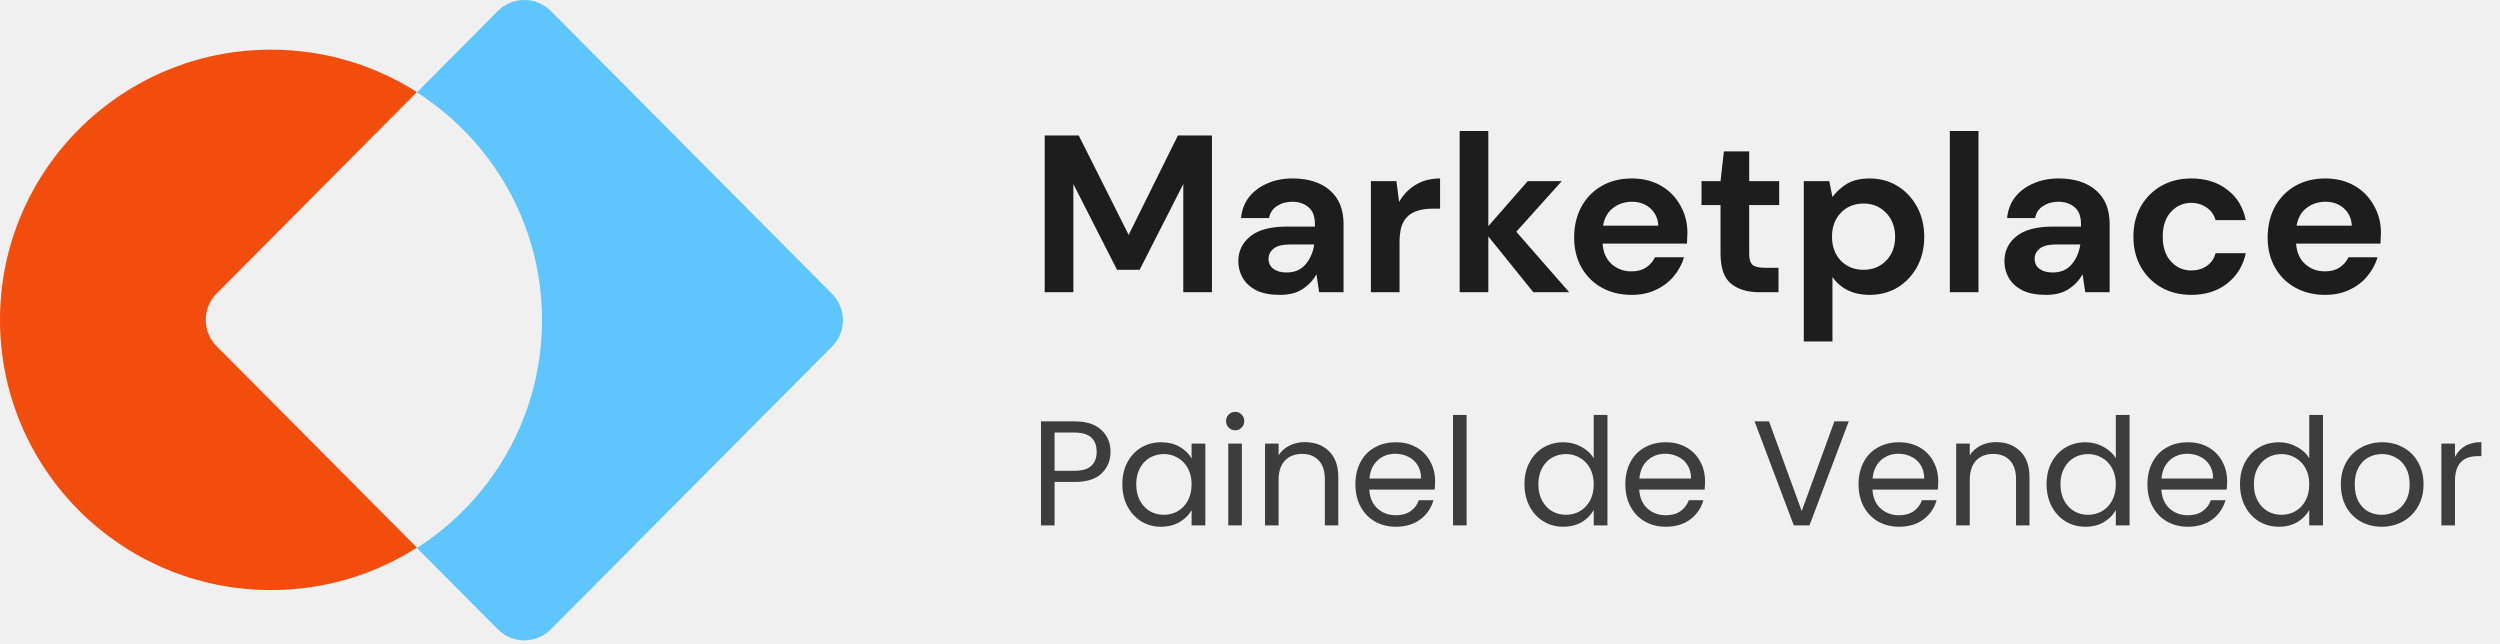
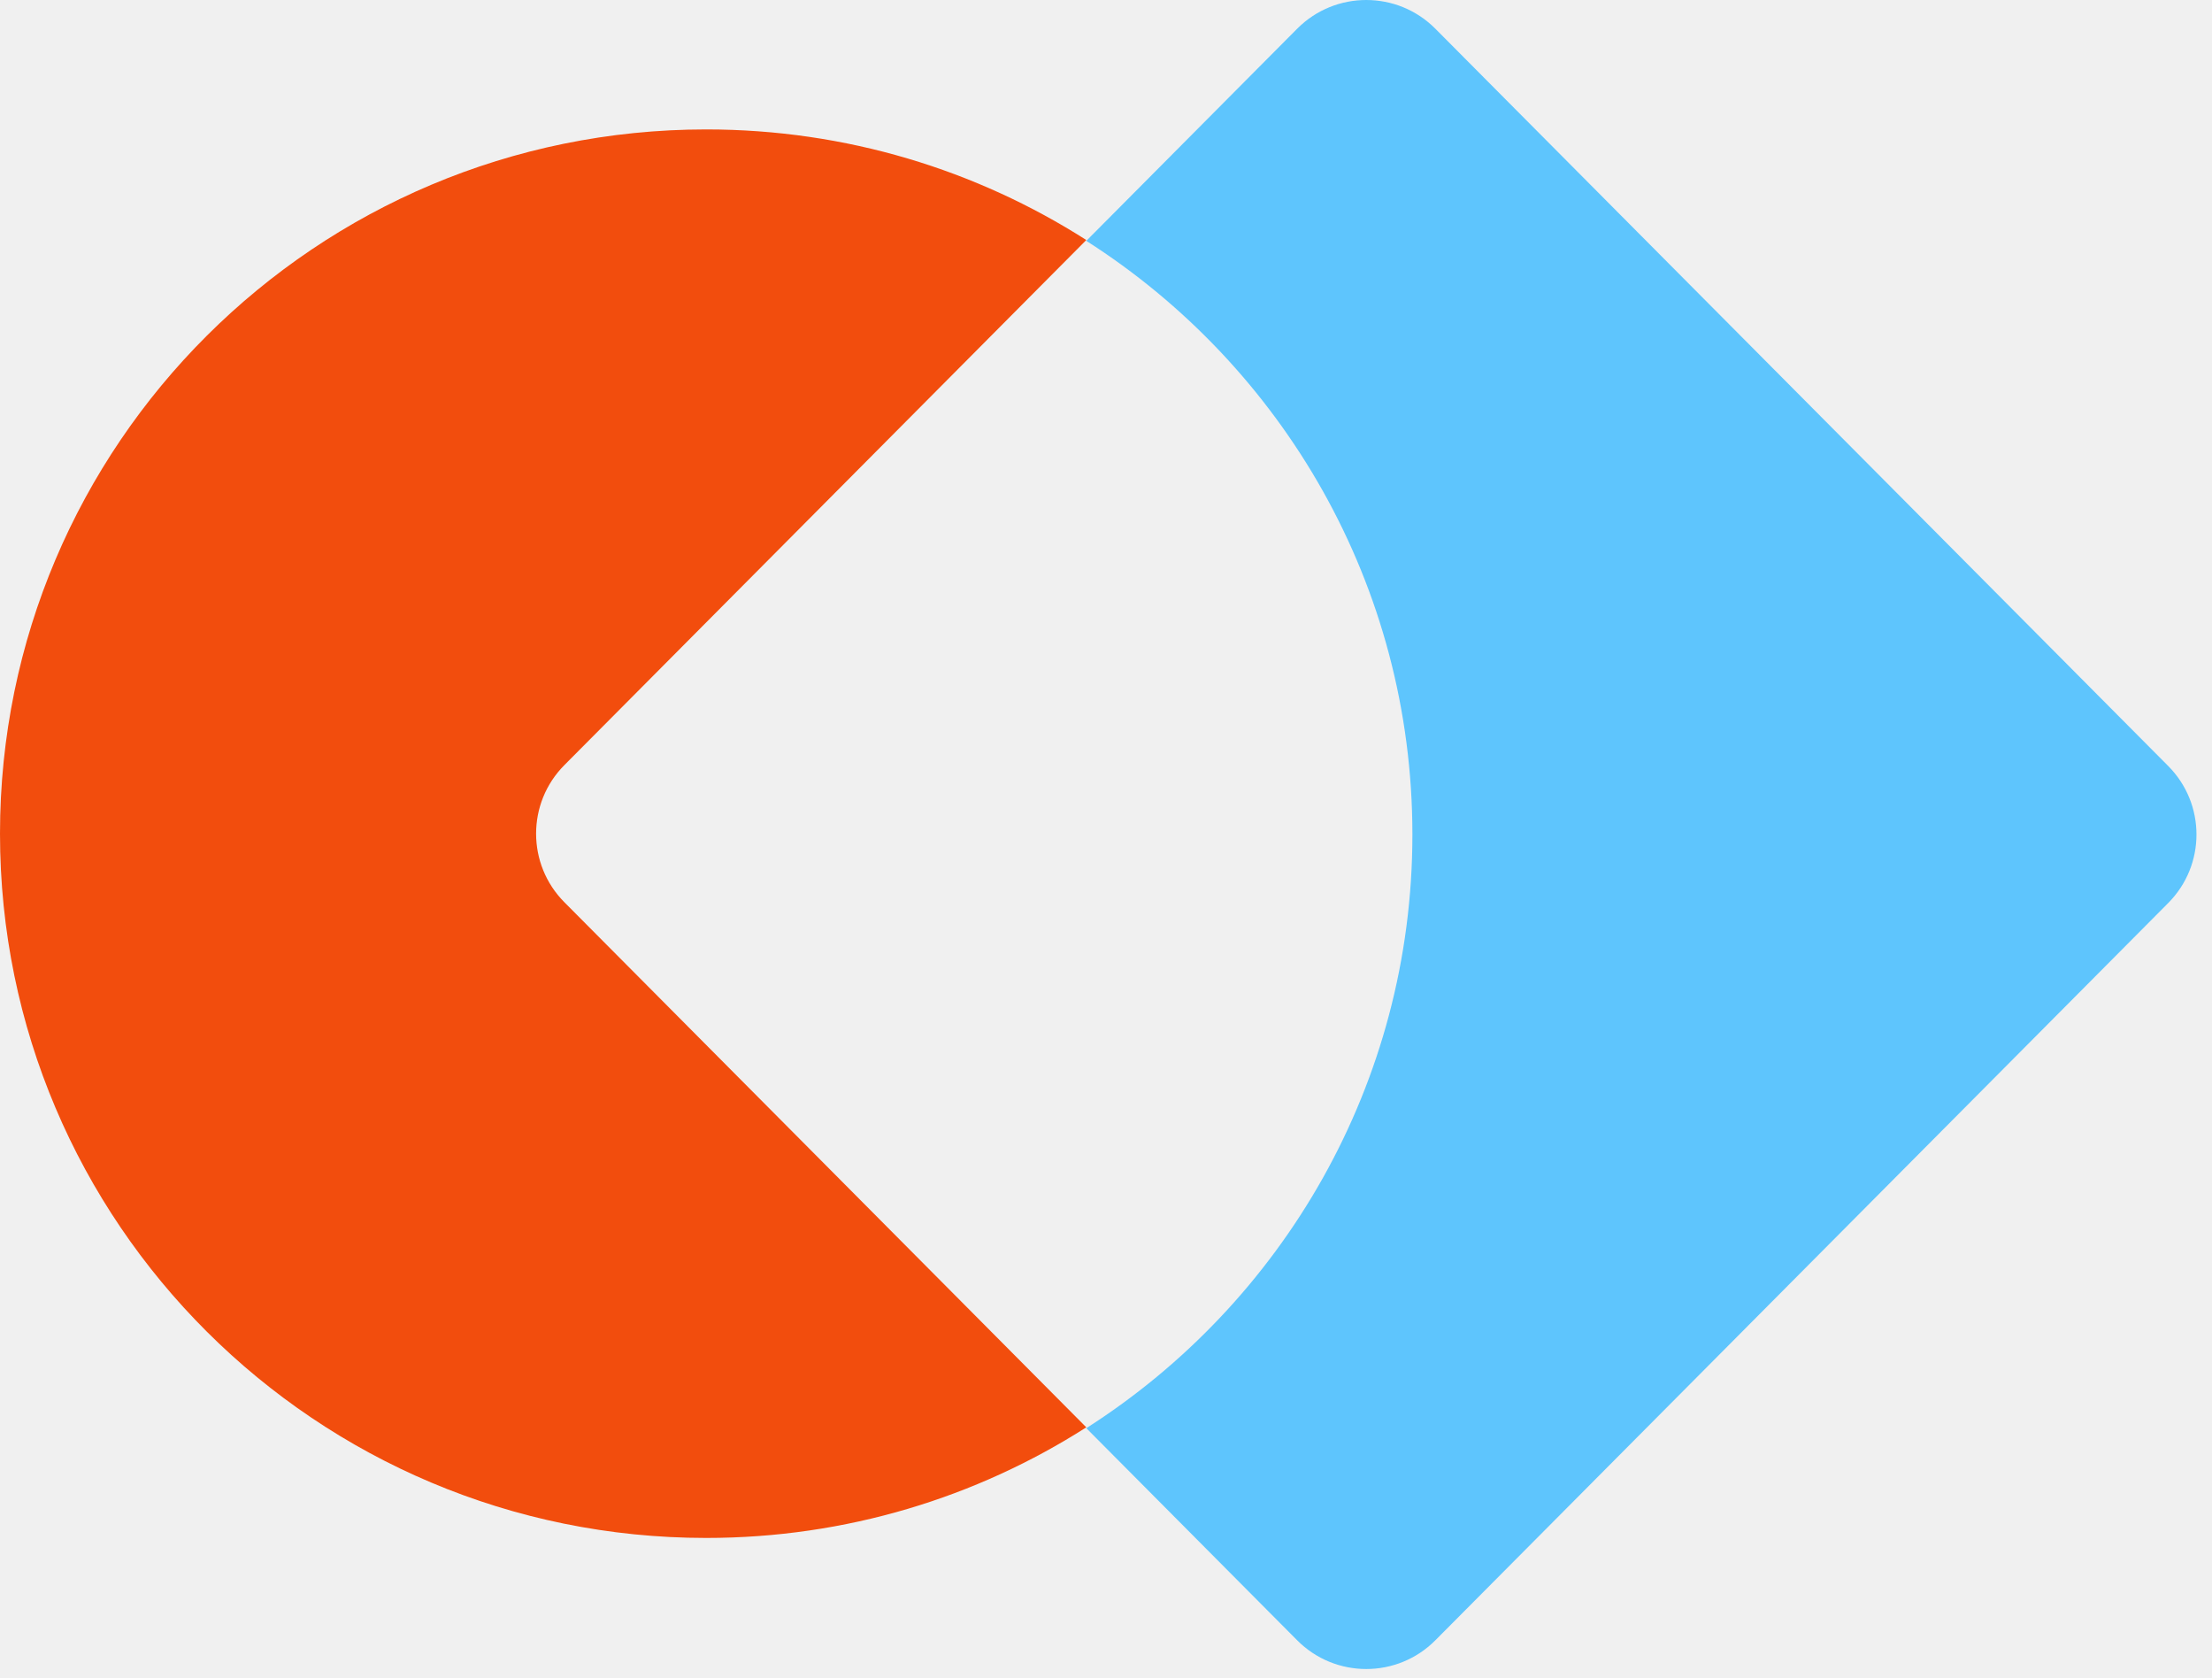
- <svg xmlns="http://www.w3.org/2000/svg" width="268" height="69" viewBox="0 0 268 69" fill="none">
+ <svg xmlns="http://www.w3.org/2000/svg" width="91" height="69" viewBox="0 0 91 69" fill="none">
  <path d="M53.364 67.463C54.931 69.039 57.483 69.039 59.05 67.463L89.198 37.141C90.749 35.581 90.749 33.064 89.198 31.504L59.05 1.182C57.483 -0.394 54.931 -0.394 53.364 1.182L44.69 9.906C52.757 15.053 58.105 24.065 58.105 34.323C58.105 44.58 52.757 53.592 44.69 58.739L53.364 67.463Z" fill="#5EC5FD" />
  <path fill-rule="evenodd" clip-rule="evenodd" d="M44.69 9.872L23.218 31.468C21.667 33.028 21.667 35.548 23.218 37.108L44.69 58.705C40.176 61.585 34.81 63.254 29.052 63.254C13.007 63.254 -1.4026e-06 50.286 0 34.288C1.4026e-06 18.291 13.007 5.323 29.052 5.323C34.809 5.323 40.175 6.992 44.69 9.872Z" fill="#F24D0D" />
-   <g clip-path="url(#clip0_3135_845)">
-     <path d="M111.993 31.323V14.523H115.641L120.993 25.178L126.273 14.523H129.921V31.323H126.849V19.73L122.169 28.922H119.745L115.065 19.73V31.323H111.993ZM137.213 31.61C136.189 31.61 135.349 31.451 134.693 31.131C134.037 30.794 133.549 30.355 133.229 29.811C132.909 29.267 132.749 28.666 132.749 28.011C132.749 26.907 133.181 26.011 134.045 25.323C134.909 24.634 136.205 24.291 137.933 24.291H140.957V24.003C140.957 23.186 140.725 22.587 140.261 22.203C139.797 21.819 139.221 21.627 138.533 21.627C137.909 21.627 137.365 21.779 136.901 22.082C136.437 22.37 136.149 22.802 136.037 23.378H133.037C133.117 22.515 133.405 21.762 133.901 21.122C134.413 20.483 135.069 19.994 135.869 19.659C136.669 19.306 137.565 19.131 138.557 19.131C140.253 19.131 141.589 19.555 142.565 20.402C143.541 21.25 144.029 22.451 144.029 24.003V31.323H141.413L141.125 29.402C140.773 30.043 140.277 30.57 139.637 30.986C139.013 31.402 138.205 31.61 137.213 31.61ZM137.909 29.21C138.789 29.21 139.469 28.922 139.949 28.346C140.445 27.77 140.757 27.058 140.885 26.21H138.269C137.453 26.21 136.869 26.363 136.517 26.666C136.165 26.954 135.989 27.314 135.989 27.747C135.989 28.21 136.165 28.57 136.517 28.826C136.869 29.082 137.333 29.21 137.909 29.21ZM146.96 31.323V19.419H149.696L149.984 21.651C150.416 20.883 151 20.274 151.736 19.826C152.488 19.363 153.368 19.131 154.376 19.131V22.37H153.512C152.84 22.37 152.24 22.474 151.712 22.683C151.184 22.89 150.768 23.25 150.464 23.762C150.176 24.274 150.032 24.986 150.032 25.898V31.323H146.96ZM156.476 31.323V14.043H159.548V24.242L163.772 19.419H167.42L162.548 24.843L168.212 31.323H164.372L159.548 25.346V31.323H156.476ZM174.916 31.61C173.716 31.61 172.652 31.355 171.724 30.843C170.796 30.331 170.068 29.61 169.54 28.683C169.012 27.755 168.748 26.683 168.748 25.466C168.748 24.235 169.004 23.139 169.516 22.178C170.044 21.218 170.764 20.474 171.676 19.947C172.604 19.402 173.692 19.131 174.94 19.131C176.108 19.131 177.14 19.387 178.036 19.898C178.932 20.41 179.628 21.114 180.124 22.011C180.636 22.89 180.892 23.875 180.892 24.962C180.892 25.139 180.884 25.323 180.868 25.515C180.868 25.706 180.86 25.907 180.844 26.114H171.796C171.86 27.043 172.18 27.77 172.756 28.299C173.348 28.826 174.06 29.09 174.892 29.09C175.516 29.09 176.036 28.954 176.452 28.683C176.884 28.395 177.204 28.026 177.412 27.578H180.532C180.308 28.331 179.932 29.018 179.404 29.642C178.892 30.25 178.252 30.73 177.484 31.082C176.732 31.434 175.876 31.61 174.916 31.61ZM174.94 21.627C174.188 21.627 173.524 21.843 172.948 22.274C172.372 22.691 172.004 23.331 171.844 24.195H177.772C177.724 23.41 177.436 22.787 176.908 22.323C176.38 21.858 175.724 21.627 174.94 21.627ZM188.569 31.323C187.321 31.323 186.321 31.018 185.569 30.41C184.817 29.802 184.441 28.723 184.441 27.171V21.986H182.401V19.419H184.441L184.801 16.227H187.513V19.419H190.729V21.986H187.513V27.195C187.513 27.77 187.633 28.171 187.873 28.395C188.129 28.602 188.561 28.706 189.169 28.706H190.657V31.323H188.569ZM193.366 36.602V19.419H196.102L196.438 21.122C196.822 20.595 197.326 20.131 197.95 19.73C198.59 19.331 199.414 19.131 200.422 19.131C201.542 19.131 202.542 19.402 203.422 19.947C204.302 20.491 204.998 21.235 205.51 22.178C206.022 23.122 206.278 24.195 206.278 25.395C206.278 26.595 206.022 27.666 205.51 28.61C204.998 29.538 204.302 30.274 203.422 30.819C202.542 31.346 201.542 31.61 200.422 31.61C199.526 31.61 198.742 31.442 198.07 31.107C197.398 30.77 196.854 30.299 196.438 29.691V36.602H193.366ZM199.774 28.922C200.75 28.922 201.558 28.595 202.198 27.939C202.838 27.282 203.158 26.434 203.158 25.395C203.158 24.355 202.838 23.498 202.198 22.826C201.558 22.154 200.75 21.819 199.774 21.819C198.782 21.819 197.966 22.154 197.326 22.826C196.702 23.483 196.39 24.331 196.39 25.37C196.39 26.41 196.702 27.267 197.326 27.939C197.966 28.595 198.782 28.922 199.774 28.922ZM209.023 31.323V14.043H212.095V31.323H209.023ZM219.338 31.61C218.314 31.61 217.474 31.451 216.818 31.131C216.162 30.794 215.674 30.355 215.354 29.811C215.034 29.267 214.874 28.666 214.874 28.011C214.874 26.907 215.306 26.011 216.17 25.323C217.034 24.634 218.33 24.291 220.058 24.291H223.082V24.003C223.082 23.186 222.85 22.587 222.386 22.203C221.922 21.819 221.346 21.627 220.658 21.627C220.034 21.627 219.49 21.779 219.026 22.082C218.562 22.37 218.274 22.802 218.162 23.378H215.162C215.242 22.515 215.53 21.762 216.026 21.122C216.538 20.483 217.194 19.994 217.994 19.659C218.794 19.306 219.69 19.131 220.682 19.131C222.378 19.131 223.714 19.555 224.69 20.402C225.666 21.25 226.154 22.451 226.154 24.003V31.323H223.538L223.25 29.402C222.898 30.043 222.402 30.57 221.762 30.986C221.138 31.402 220.33 31.61 219.338 31.61ZM220.034 29.21C220.914 29.21 221.594 28.922 222.074 28.346C222.57 27.77 222.882 27.058 223.01 26.21H220.394C219.578 26.21 218.994 26.363 218.642 26.666C218.29 26.954 218.114 27.314 218.114 27.747C218.114 28.21 218.29 28.57 218.642 28.826C218.994 29.082 219.458 29.21 220.034 29.21ZM234.917 31.61C233.701 31.61 232.629 31.346 231.701 30.819C230.773 30.291 230.037 29.555 229.493 28.61C228.965 27.666 228.701 26.587 228.701 25.37C228.701 24.154 228.965 23.075 229.493 22.131C230.037 21.186 230.773 20.451 231.701 19.922C232.629 19.395 233.701 19.131 234.917 19.131C236.437 19.131 237.717 19.53 238.757 20.331C239.797 21.114 240.461 22.203 240.749 23.595H237.509C237.349 23.018 237.029 22.57 236.549 22.25C236.085 21.915 235.533 21.747 234.893 21.747C234.045 21.747 233.325 22.067 232.733 22.706C232.141 23.346 231.845 24.235 231.845 25.37C231.845 26.506 232.141 27.395 232.733 28.035C233.325 28.674 234.045 28.994 234.893 28.994C235.533 28.994 236.085 28.834 236.549 28.515C237.029 28.195 237.349 27.738 237.509 27.146H240.749C240.461 28.491 239.797 29.57 238.757 30.387C237.717 31.203 236.437 31.61 234.917 31.61ZM249.26 31.61C248.06 31.61 246.996 31.355 246.068 30.843C245.14 30.331 244.412 29.61 243.884 28.683C243.356 27.755 243.092 26.683 243.092 25.466C243.092 24.235 243.348 23.139 243.86 22.178C244.388 21.218 245.108 20.474 246.02 19.947C246.948 19.402 248.036 19.131 249.284 19.131C250.452 19.131 251.484 19.387 252.38 19.898C253.276 20.41 253.972 21.114 254.468 22.011C254.98 22.89 255.236 23.875 255.236 24.962C255.236 25.139 255.228 25.323 255.212 25.515C255.212 25.706 255.204 25.907 255.188 26.114H246.14C246.204 27.043 246.524 27.77 247.1 28.299C247.692 28.826 248.404 29.09 249.236 29.09C249.86 29.09 250.38 28.954 250.796 28.683C251.228 28.395 251.548 28.026 251.756 27.578H254.876C254.652 28.331 254.276 29.018 253.748 29.642C253.236 30.25 252.596 30.73 251.828 31.082C251.076 31.434 250.22 31.61 249.26 31.61ZM249.284 21.627C248.532 21.627 247.868 21.843 247.292 22.274C246.716 22.691 246.348 23.331 246.188 24.195H252.116C252.068 23.41 251.78 22.787 251.252 22.323C250.724 21.858 250.068 21.627 249.284 21.627Z" fill="#1D1D1D" />
-     <path d="M119.049 48.434C119.049 49.362 118.729 50.136 118.089 50.755C117.46 51.362 116.494 51.666 115.193 51.666H113.049V56.322H111.593V45.17H115.193C116.452 45.17 117.406 45.474 118.057 46.083C118.718 46.691 119.049 47.474 119.049 48.434ZM115.193 50.467C116.004 50.467 116.601 50.291 116.985 49.938C117.369 49.587 117.561 49.085 117.561 48.434C117.561 47.059 116.772 46.37 115.193 46.37H113.049V50.467H115.193ZM120.315 51.907C120.315 51.011 120.496 50.227 120.859 49.554C121.221 48.872 121.717 48.344 122.347 47.971C122.987 47.597 123.696 47.41 124.475 47.41C125.243 47.41 125.909 47.576 126.475 47.907C127.04 48.237 127.461 48.653 127.739 49.154V47.554H129.211V56.322H127.739V54.691C127.451 55.203 127.019 55.629 126.443 55.971C125.877 56.301 125.216 56.467 124.459 56.467C123.68 56.467 122.976 56.275 122.347 55.891C121.717 55.507 121.221 54.968 120.859 54.275C120.496 53.581 120.315 52.792 120.315 51.907ZM127.739 51.922C127.739 51.261 127.605 50.685 127.339 50.194C127.072 49.704 126.709 49.331 126.251 49.075C125.803 48.808 125.307 48.675 124.763 48.675C124.219 48.675 123.723 48.803 123.275 49.059C122.827 49.315 122.469 49.688 122.203 50.178C121.936 50.669 121.803 51.245 121.803 51.907C121.803 52.578 121.936 53.165 122.203 53.666C122.469 54.157 122.827 54.536 123.275 54.803C123.723 55.059 124.219 55.187 124.763 55.187C125.307 55.187 125.803 55.059 126.251 54.803C126.709 54.536 127.072 54.157 127.339 53.666C127.605 53.165 127.739 52.584 127.739 51.922ZM132.423 46.13C132.146 46.13 131.911 46.035 131.719 45.843C131.527 45.651 131.431 45.416 131.431 45.139C131.431 44.861 131.527 44.627 131.719 44.434C131.911 44.242 132.146 44.147 132.423 44.147C132.69 44.147 132.914 44.242 133.095 44.434C133.287 44.627 133.383 44.861 133.383 45.139C133.383 45.416 133.287 45.651 133.095 45.843C132.914 46.035 132.69 46.13 132.423 46.13ZM133.127 47.554V56.322H131.671V47.554H133.127ZM139.881 47.395C140.947 47.395 141.811 47.72 142.473 48.37C143.134 49.011 143.465 49.938 143.465 51.154V56.322H142.025V51.362C142.025 50.488 141.806 49.821 141.369 49.362C140.931 48.893 140.334 48.658 139.577 48.658C138.809 48.658 138.195 48.898 137.737 49.379C137.289 49.858 137.065 50.557 137.065 51.474V56.322H135.609V47.554H137.065V48.803C137.353 48.355 137.742 48.008 138.233 47.763C138.734 47.517 139.283 47.395 139.881 47.395ZM153.843 51.602C153.843 51.88 153.827 52.173 153.795 52.483H146.787C146.84 53.346 147.134 54.024 147.667 54.514C148.211 54.995 148.867 55.234 149.635 55.234C150.264 55.234 150.787 55.09 151.203 54.803C151.63 54.504 151.928 54.109 152.099 53.618H153.667C153.432 54.461 152.963 55.149 152.259 55.682C151.555 56.205 150.68 56.467 149.635 56.467C148.803 56.467 148.056 56.28 147.395 55.907C146.744 55.533 146.232 55.005 145.859 54.322C145.486 53.629 145.299 52.829 145.299 51.922C145.299 51.016 145.48 50.221 145.843 49.538C146.206 48.856 146.712 48.333 147.363 47.971C148.024 47.597 148.782 47.41 149.635 47.41C150.467 47.41 151.203 47.592 151.843 47.955C152.483 48.317 152.974 48.819 153.315 49.459C153.667 50.088 153.843 50.803 153.843 51.602ZM152.339 51.298C152.339 50.744 152.216 50.269 151.971 49.874C151.726 49.469 151.39 49.165 150.963 48.962C150.547 48.749 150.083 48.642 149.571 48.642C148.835 48.642 148.206 48.877 147.683 49.346C147.171 49.816 146.878 50.467 146.803 51.298H152.339ZM157.221 44.483V56.322H155.765V44.483H157.221ZM163.424 51.907C163.424 51.011 163.605 50.227 163.968 49.554C164.331 48.872 164.827 48.344 165.456 47.971C166.096 47.597 166.811 47.41 167.6 47.41C168.283 47.41 168.917 47.571 169.504 47.891C170.091 48.2 170.539 48.611 170.848 49.123V44.483H172.32V56.322H170.848V54.675C170.56 55.197 170.133 55.629 169.568 55.971C169.003 56.301 168.341 56.467 167.584 56.467C166.805 56.467 166.096 56.275 165.456 55.891C164.827 55.507 164.331 54.968 163.968 54.275C163.605 53.581 163.424 52.792 163.424 51.907ZM170.848 51.922C170.848 51.261 170.715 50.685 170.448 50.194C170.181 49.704 169.819 49.331 169.36 49.075C168.912 48.808 168.416 48.675 167.872 48.675C167.328 48.675 166.832 48.803 166.384 49.059C165.936 49.315 165.579 49.688 165.312 50.178C165.045 50.669 164.912 51.245 164.912 51.907C164.912 52.578 165.045 53.165 165.312 53.666C165.579 54.157 165.936 54.536 166.384 54.803C166.832 55.059 167.328 55.187 167.872 55.187C168.416 55.187 168.912 55.059 169.36 54.803C169.819 54.536 170.181 54.157 170.448 53.666C170.715 53.165 170.848 52.584 170.848 51.922ZM182.781 51.602C182.781 51.88 182.765 52.173 182.733 52.483H175.725C175.778 53.346 176.071 54.024 176.605 54.514C177.149 54.995 177.805 55.234 178.573 55.234C179.202 55.234 179.725 55.09 180.141 54.803C180.567 54.504 180.866 54.109 181.037 53.618H182.605C182.37 54.461 181.901 55.149 181.197 55.682C180.493 56.205 179.618 56.467 178.573 56.467C177.741 56.467 176.994 56.28 176.333 55.907C175.682 55.533 175.17 55.005 174.797 54.322C174.423 53.629 174.237 52.829 174.237 51.922C174.237 51.016 174.418 50.221 174.781 49.538C175.143 48.856 175.65 48.333 176.301 47.971C176.962 47.597 177.719 47.41 178.573 47.41C179.405 47.41 180.141 47.592 180.781 47.955C181.421 48.317 181.911 48.819 182.253 49.459C182.605 50.088 182.781 50.803 182.781 51.602ZM181.277 51.298C181.277 50.744 181.154 50.269 180.909 49.874C180.663 49.469 180.327 49.165 179.901 48.962C179.485 48.749 179.021 48.642 178.509 48.642C177.773 48.642 177.143 48.877 176.621 49.346C176.109 49.816 175.815 50.467 175.741 51.298H181.277ZM198.184 45.17L193.976 56.322H192.296L188.088 45.17H189.64L193.144 54.786L196.648 45.17H198.184ZM207.781 51.602C207.781 51.88 207.765 52.173 207.733 52.483H200.725C200.778 53.346 201.071 54.024 201.605 54.514C202.149 54.995 202.805 55.234 203.573 55.234C204.202 55.234 204.725 55.09 205.141 54.803C205.567 54.504 205.866 54.109 206.037 53.618H207.605C207.37 54.461 206.901 55.149 206.197 55.682C205.493 56.205 204.618 56.467 203.573 56.467C202.741 56.467 201.994 56.28 201.333 55.907C200.682 55.533 200.17 55.005 199.797 54.322C199.423 53.629 199.237 52.829 199.237 51.922C199.237 51.016 199.418 50.221 199.781 49.538C200.143 48.856 200.65 48.333 201.301 47.971C201.962 47.597 202.719 47.41 203.573 47.41C204.405 47.41 205.141 47.592 205.781 47.955C206.421 48.317 206.911 48.819 207.253 49.459C207.605 50.088 207.781 50.803 207.781 51.602ZM206.277 51.298C206.277 50.744 206.154 50.269 205.909 49.874C205.663 49.469 205.327 49.165 204.901 48.962C204.485 48.749 204.021 48.642 203.509 48.642C202.773 48.642 202.143 48.877 201.621 49.346C201.109 49.816 200.815 50.467 200.741 51.298H206.277ZM213.975 47.395C215.041 47.395 215.905 47.72 216.567 48.37C217.228 49.011 217.559 49.938 217.559 51.154V56.322H216.119V51.362C216.119 50.488 215.9 49.821 215.463 49.362C215.025 48.893 214.428 48.658 213.671 48.658C212.903 48.658 212.289 48.898 211.831 49.379C211.383 49.858 211.159 50.557 211.159 51.474V56.322H209.703V47.554H211.159V48.803C211.447 48.355 211.836 48.008 212.327 47.763C212.828 47.517 213.377 47.395 213.975 47.395ZM219.393 51.907C219.393 51.011 219.574 50.227 219.937 49.554C220.3 48.872 220.796 48.344 221.425 47.971C222.065 47.597 222.78 47.41 223.569 47.41C224.252 47.41 224.886 47.571 225.473 47.891C226.06 48.2 226.508 48.611 226.817 49.123V44.483H228.289V56.322H226.817V54.675C226.529 55.197 226.102 55.629 225.537 55.971C224.972 56.301 224.31 56.467 223.553 56.467C222.774 56.467 222.065 56.275 221.425 55.891C220.796 55.507 220.3 54.968 219.937 54.275C219.574 53.581 219.393 52.792 219.393 51.907ZM226.817 51.922C226.817 51.261 226.684 50.685 226.417 50.194C226.15 49.704 225.788 49.331 225.329 49.075C224.881 48.808 224.385 48.675 223.841 48.675C223.297 48.675 222.801 48.803 222.353 49.059C221.905 49.315 221.548 49.688 221.281 50.178C221.014 50.669 220.881 51.245 220.881 51.907C220.881 52.578 221.014 53.165 221.281 53.666C221.548 54.157 221.905 54.536 222.353 54.803C222.801 55.059 223.297 55.187 223.841 55.187C224.385 55.187 224.881 55.059 225.329 54.803C225.788 54.536 226.15 54.157 226.417 53.666C226.684 53.165 226.817 52.584 226.817 51.922ZM238.749 51.602C238.749 51.88 238.733 52.173 238.701 52.483H231.693C231.747 53.346 232.04 54.024 232.573 54.514C233.117 54.995 233.773 55.234 234.541 55.234C235.171 55.234 235.693 55.09 236.109 54.803C236.536 54.504 236.835 54.109 237.005 53.618H238.573C238.339 54.461 237.869 55.149 237.165 55.682C236.461 56.205 235.587 56.467 234.541 56.467C233.709 56.467 232.963 56.28 232.301 55.907C231.651 55.533 231.139 55.005 230.765 54.322C230.392 53.629 230.205 52.829 230.205 51.922C230.205 51.016 230.387 50.221 230.749 49.538C231.112 48.856 231.619 48.333 232.269 47.971C232.931 47.597 233.688 47.41 234.541 47.41C235.373 47.41 236.109 47.592 236.749 47.955C237.389 48.317 237.88 48.819 238.221 49.459C238.573 50.088 238.749 50.803 238.749 51.602ZM237.245 51.298C237.245 50.744 237.123 50.269 236.877 49.874C236.632 49.469 236.296 49.165 235.869 48.962C235.453 48.749 234.989 48.642 234.477 48.642C233.741 48.642 233.112 48.877 232.589 49.346C232.077 49.816 231.784 50.467 231.709 51.298H237.245ZM240.127 51.907C240.127 51.011 240.309 50.227 240.671 49.554C241.034 48.872 241.53 48.344 242.159 47.971C242.799 47.597 243.514 47.41 244.303 47.41C244.986 47.41 245.621 47.571 246.207 47.891C246.794 48.2 247.242 48.611 247.551 49.123V44.483H249.023V56.322H247.551V54.675C247.263 55.197 246.837 55.629 246.271 55.971C245.706 56.301 245.045 56.467 244.287 56.467C243.509 56.467 242.799 56.275 242.159 55.891C241.53 55.507 241.034 54.968 240.671 54.275C240.309 53.581 240.127 52.792 240.127 51.907ZM247.551 51.922C247.551 51.261 247.418 50.685 247.151 50.194C246.885 49.704 246.522 49.331 246.063 49.075C245.615 48.808 245.119 48.675 244.575 48.675C244.031 48.675 243.535 48.803 243.087 49.059C242.639 49.315 242.282 49.688 242.015 50.178C241.749 50.669 241.615 51.245 241.615 51.907C241.615 52.578 241.749 53.165 242.015 53.666C242.282 54.157 242.639 54.536 243.087 54.803C243.535 55.059 244.031 55.187 244.575 55.187C245.119 55.187 245.615 55.059 246.063 54.803C246.522 54.536 246.885 54.157 247.151 53.666C247.418 53.165 247.551 52.584 247.551 51.922ZM255.308 56.467C254.486 56.467 253.74 56.28 253.068 55.907C252.406 55.533 251.884 55.005 251.5 54.322C251.126 53.629 250.94 52.829 250.94 51.922C250.94 51.026 251.132 50.237 251.516 49.554C251.91 48.861 252.444 48.333 253.116 47.971C253.788 47.597 254.54 47.41 255.372 47.41C256.204 47.41 256.956 47.597 257.628 47.971C258.3 48.333 258.828 48.856 259.212 49.538C259.606 50.221 259.804 51.016 259.804 51.922C259.804 52.829 259.601 53.629 259.196 54.322C258.801 55.005 258.262 55.533 257.58 55.907C256.897 56.28 256.14 56.467 255.308 56.467ZM255.308 55.187C255.83 55.187 256.321 55.064 256.78 54.819C257.238 54.573 257.606 54.205 257.884 53.715C258.172 53.224 258.316 52.627 258.316 51.922C258.316 51.218 258.177 50.621 257.9 50.13C257.622 49.64 257.26 49.277 256.812 49.042C256.364 48.797 255.878 48.675 255.356 48.675C254.822 48.675 254.332 48.797 253.884 49.042C253.446 49.277 253.094 49.64 252.828 50.13C252.561 50.621 252.428 51.218 252.428 51.922C252.428 52.637 252.556 53.24 252.812 53.73C253.078 54.221 253.43 54.589 253.868 54.834C254.305 55.069 254.785 55.187 255.308 55.187ZM263.174 48.978C263.43 48.477 263.793 48.088 264.262 47.81C264.742 47.533 265.323 47.395 266.006 47.395V48.898H265.622C263.99 48.898 263.174 49.784 263.174 51.554V56.322H261.718V47.554H263.174V48.978Z" fill="#3D3D3D" />
-   </g>
-   <defs>
-     <clipPath id="clip0_3135_845">
-       <rect width="157" height="52" fill="white" transform="translate(110.361 8.32251)" />
-     </clipPath>
-   </defs>
</svg>
